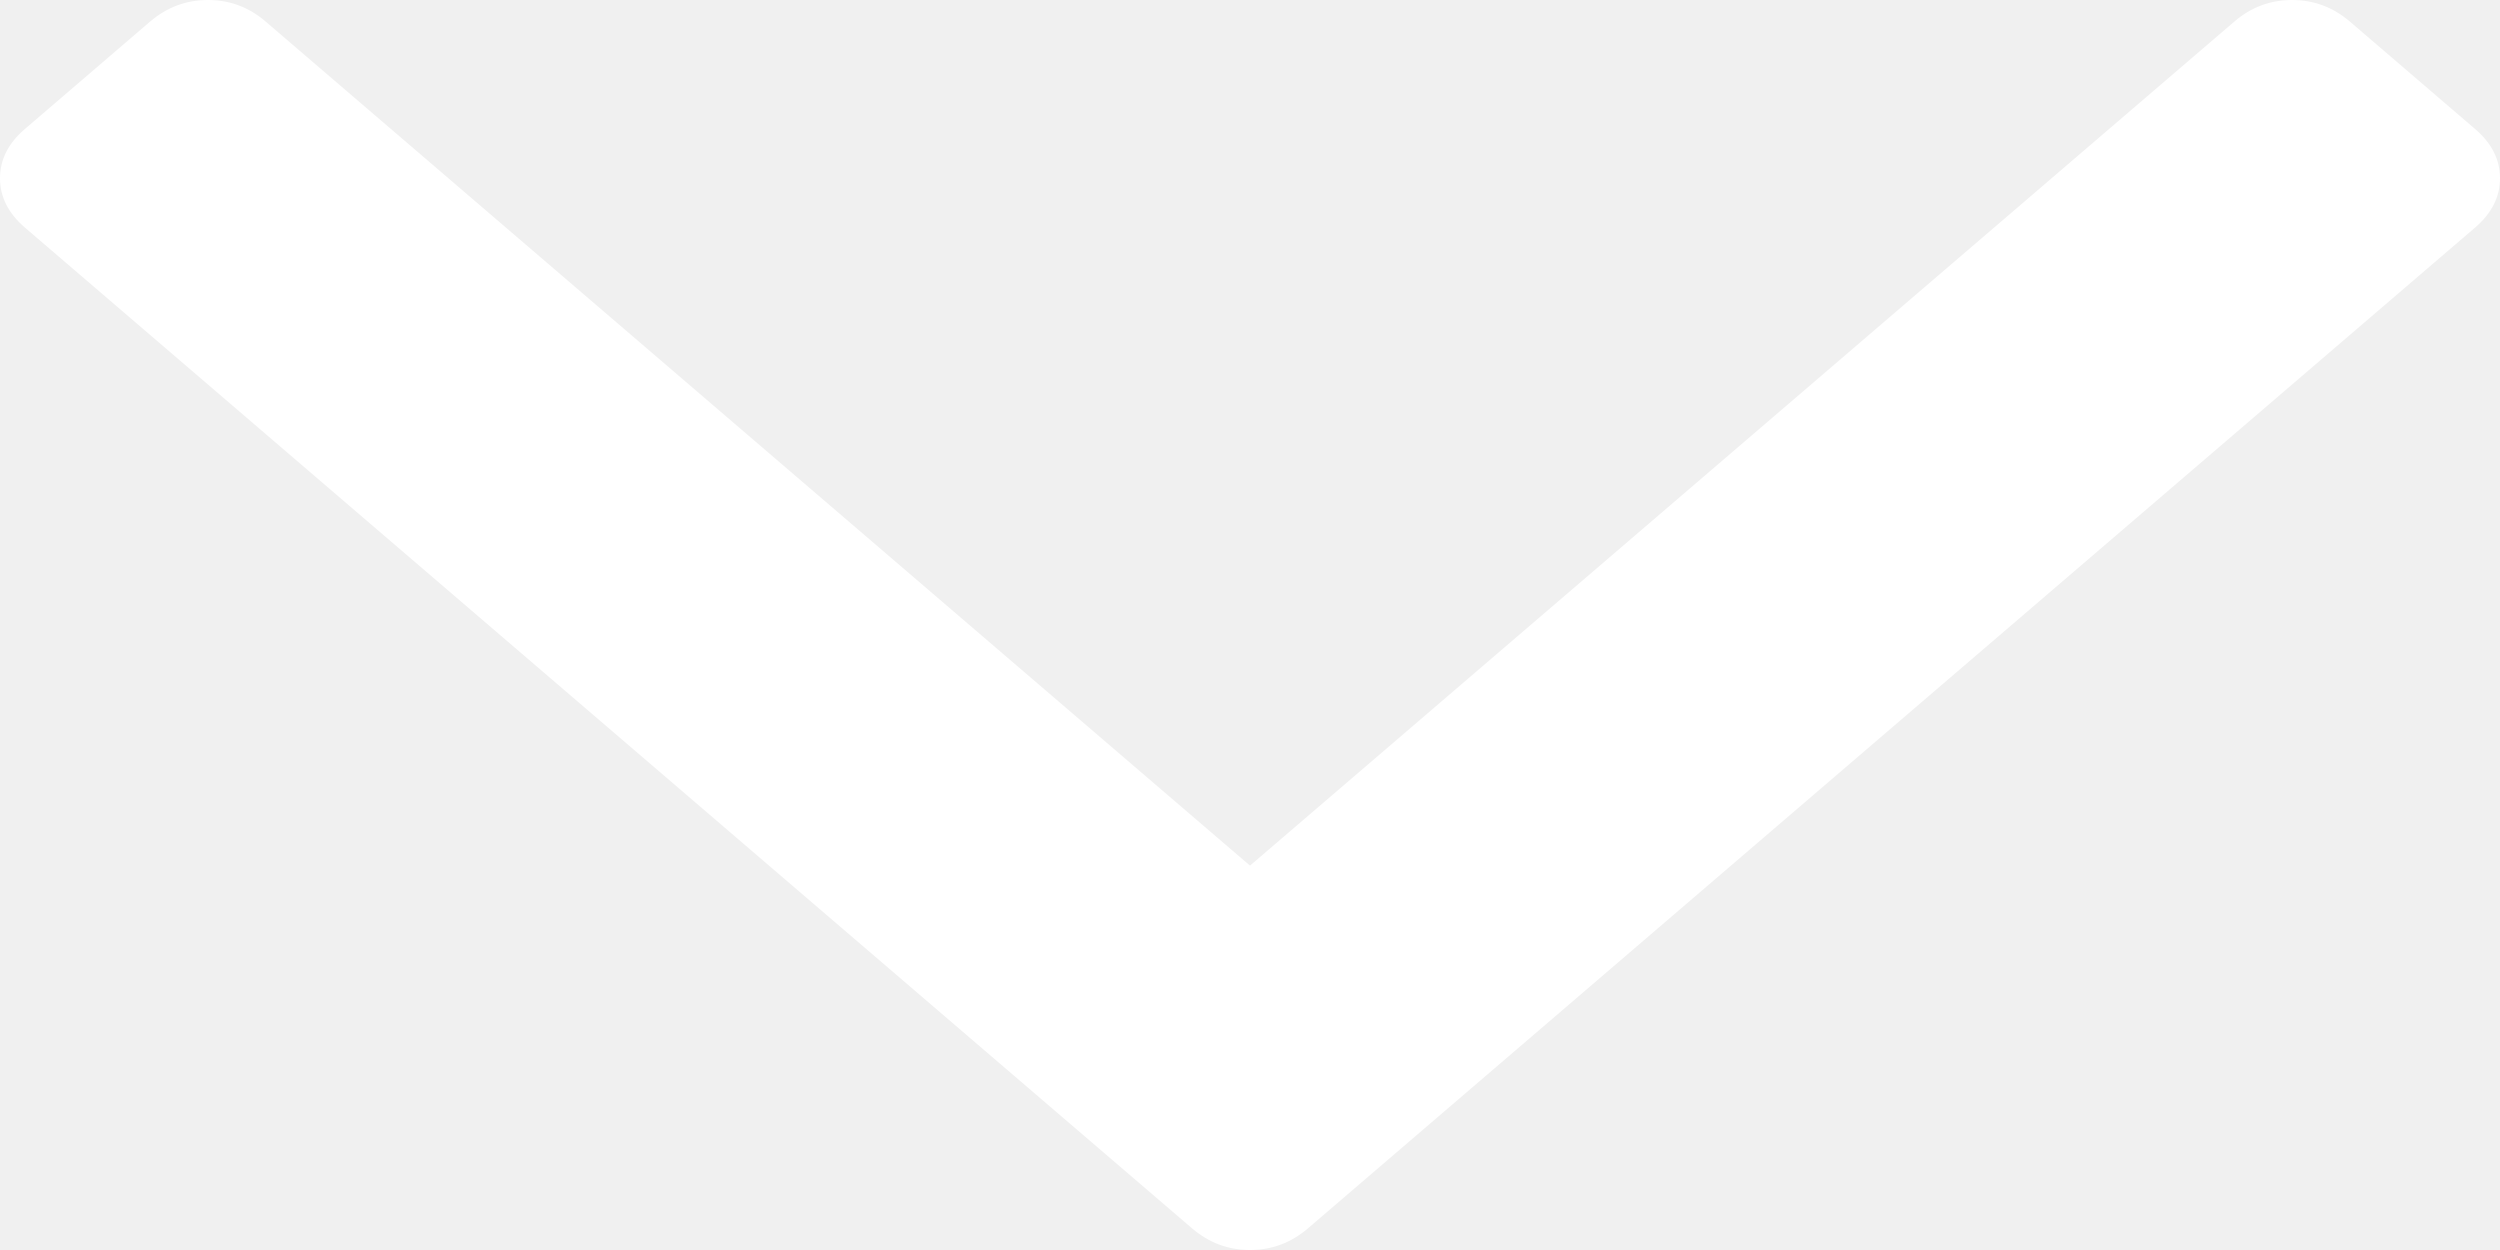
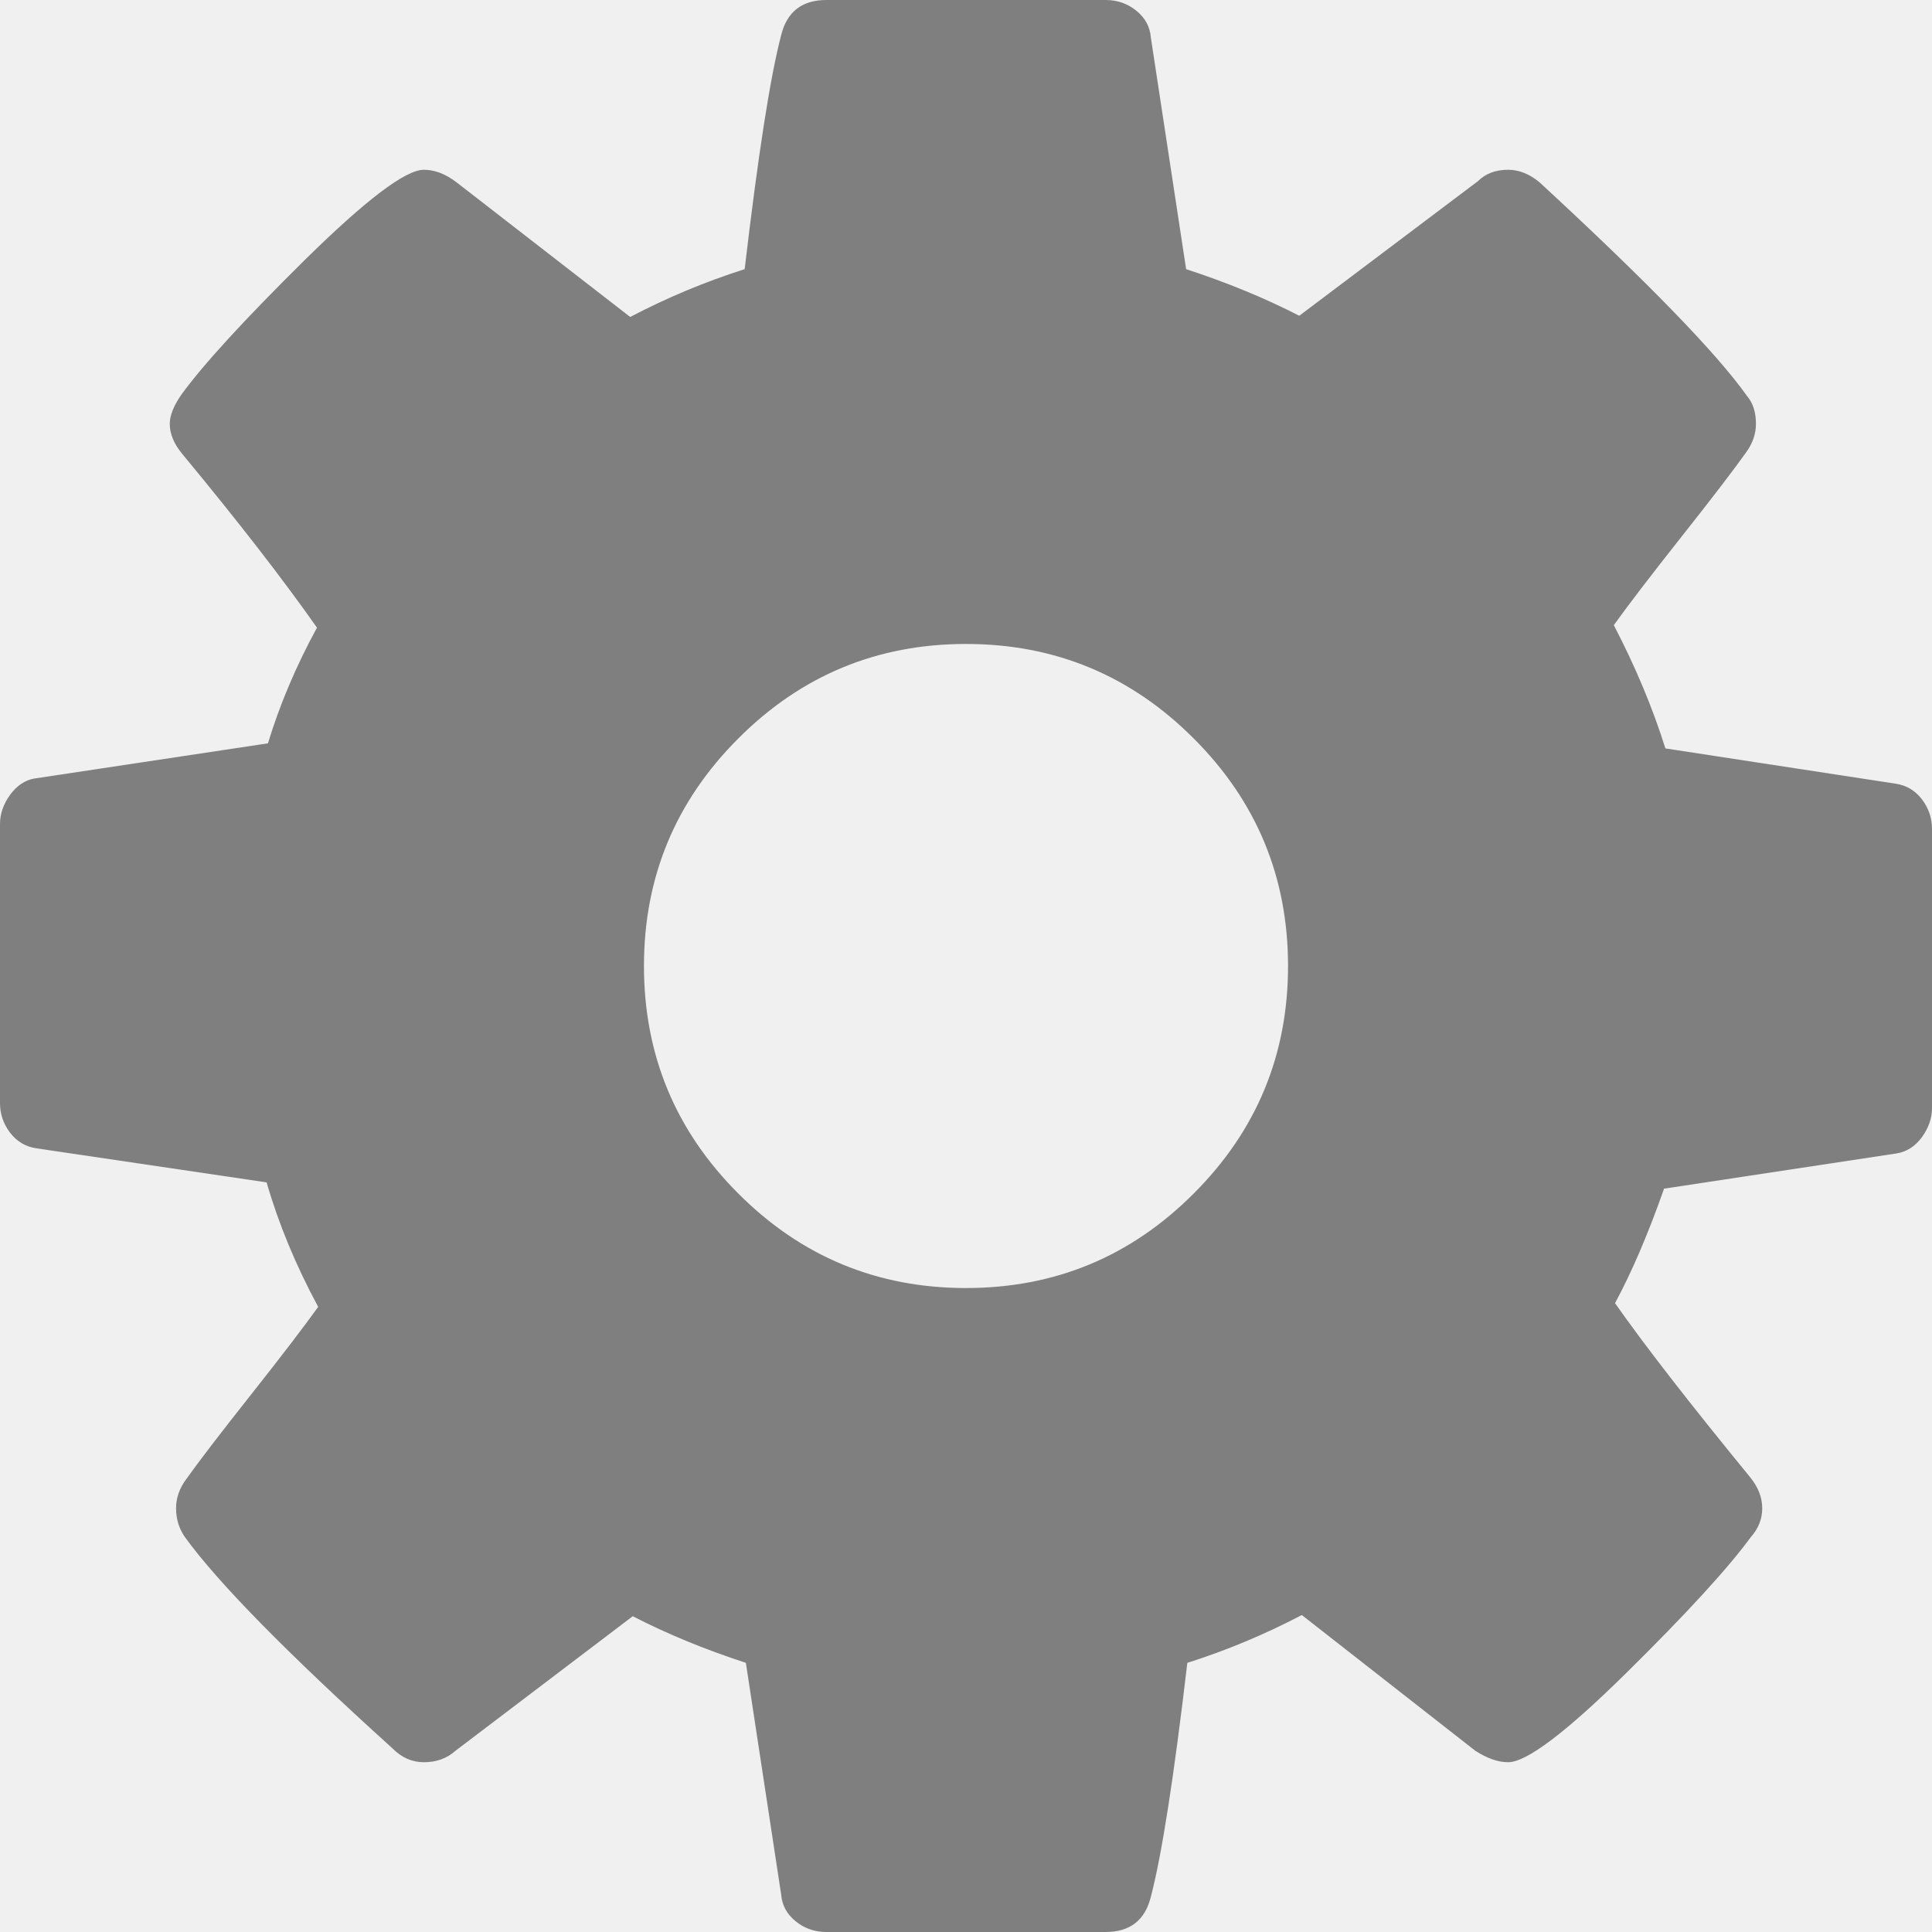
- <svg xmlns="http://www.w3.org/2000/svg" version="1.1" width="16px" height="8px">
-   <g transform="matrix(1 0 0 1 -1485 -83 )">
-     <path d="M 15.84 0.825  C 15.947 0.916  16 1.022  16 1.141  C 16 1.26  15.947 1.365  15.84 1.457  L 8.369 7.863  C 8.262 7.954  8.139 8  8 8  C 7.861 8  7.738 7.954  7.631 7.863  L 0.16 1.457  C 0.053 1.365  0 1.26  0 1.141  C 0 1.022  0.053 0.916  0.16 0.825  L 0.962 0.137  C 1.069 0.046  1.192 0  1.331 0  C 1.47 0  1.593 0.046  1.699 0.137  L 8 5.54  L 14.301 0.137  C 14.407 0.046  14.53 0  14.669 0  C 14.808 0  14.931 0.046  15.038 0.137  L 15.84 0.825  Z " fill-rule="nonzero" fill="#ffffff" stroke="none" transform="matrix(1 0 0 1 1485 83 )" />
+ <svg xmlns="http://www.w3.org/2000/svg" version="1.1" width="16px" height="16px">
+   <g transform="matrix(1 0 0 1 -1499 -130 )">
+     <path d="M 9.885 9.885  C 10.406 9.365  10.667 8.736  10.667 8  C 10.667 7.264  10.406 6.635  9.885 6.115  C 9.365 5.594  8.736 5.333  8 5.333  C 7.264 5.333  6.635 5.594  6.115 6.115  C 5.594 6.635  5.333 7.264  5.333 8  C 5.333 8.736  5.594 9.365  6.115 9.885  C 6.635 10.406  7.264 10.667  8 10.667  C 8.736 10.667  9.365 10.406  9.885 9.885  Z M 15.917 6.62  C 15.972 6.693  16 6.774  16 6.865  L 16 9.177  C 16 9.26  15.972 9.34  15.917 9.417  C 15.861 9.493  15.792 9.538  15.708 9.552  L 13.781 9.844  C 13.649 10.219  13.514 10.535  13.375 10.792  C 13.618 11.139  13.99 11.618  14.49 12.229  C 14.559 12.312  14.594 12.399  14.594 12.49  C 14.594 12.58  14.562 12.66  14.5 12.729  C 14.312 12.986  13.969 13.361  13.469 13.854  C 12.969 14.347  12.642 14.594  12.49 14.594  C 12.406 14.594  12.316 14.562  12.219 14.5  L 10.781 13.375  C 10.476 13.535  10.16 13.667  9.833 13.771  C 9.722 14.715  9.622 15.361  9.531 15.708  C 9.483 15.903  9.358 16  9.156 16  L 6.844 16  C 6.747 16  6.661 15.97  6.589 15.911  C 6.516 15.852  6.476 15.778  6.469 15.688  L 6.177 13.771  C 5.837 13.66  5.524 13.531  5.24 13.385  L 3.771 14.5  C 3.701 14.562  3.615 14.594  3.51 14.594  C 3.413 14.594  3.326 14.556  3.25 14.479  C 2.375 13.688  1.802 13.104  1.531 12.729  C 1.483 12.66  1.458 12.58  1.458 12.49  C 1.458 12.406  1.486 12.326  1.542 12.25  C 1.646 12.104  1.823 11.873  2.073 11.557  C 2.323 11.241  2.51 10.997  2.635 10.823  C 2.448 10.476  2.306 10.132  2.208 9.792  L 0.302 9.51  C 0.212 9.497  0.139 9.453  0.083 9.38  C 0.028 9.307  0 9.226  0 9.135  L 0 6.823  C 0 6.74  0.028 6.66  0.083 6.583  C 0.139 6.507  0.205 6.462  0.281 6.448  L 2.219 6.156  C 2.316 5.837  2.451 5.517  2.625 5.198  C 2.347 4.802  1.976 4.323  1.51 3.76  C 1.441 3.677  1.406 3.594  1.406 3.51  C 1.406 3.441  1.438 3.361  1.5 3.271  C 1.681 3.021  2.023 2.648  2.526 2.151  C 3.03 1.655  3.358 1.406  3.51 1.406  C 3.601 1.406  3.691 1.441  3.781 1.51  L 5.219 2.625  C 5.524 2.465  5.84 2.333  6.167 2.229  C 6.278 1.285  6.378 0.639  6.469 0.292  C 6.517 0.097  6.642 0  6.844 0  L 9.156 0  C 9.253 0  9.339 0.03  9.411 0.089  C 9.484 0.148  9.524 0.222  9.531 0.312  L 9.823 2.229  C 10.163 2.34  10.476 2.469  10.76 2.615  L 12.24 1.5  C 12.302 1.438  12.385 1.406  12.49 1.406  C 12.58 1.406  12.667 1.441  12.75 1.51  C 13.646 2.337  14.219 2.927  14.469 3.281  C 14.517 3.337  14.542 3.413  14.542 3.51  C 14.542 3.594  14.514 3.674  14.458 3.75  C 14.354 3.896  14.177 4.127  13.927 4.443  C 13.677 4.759  13.49 5.003  13.365 5.177  C 13.545 5.524  13.688 5.865  13.792 6.198  L 15.698 6.49  C 15.788 6.503  15.861 6.547  15.917 6.62  Z " fill-rule="nonzero" fill="#7f7f7f" stroke="none" transform="matrix(1 0 0 1 1499 130 )" />
  </g>
</svg>
